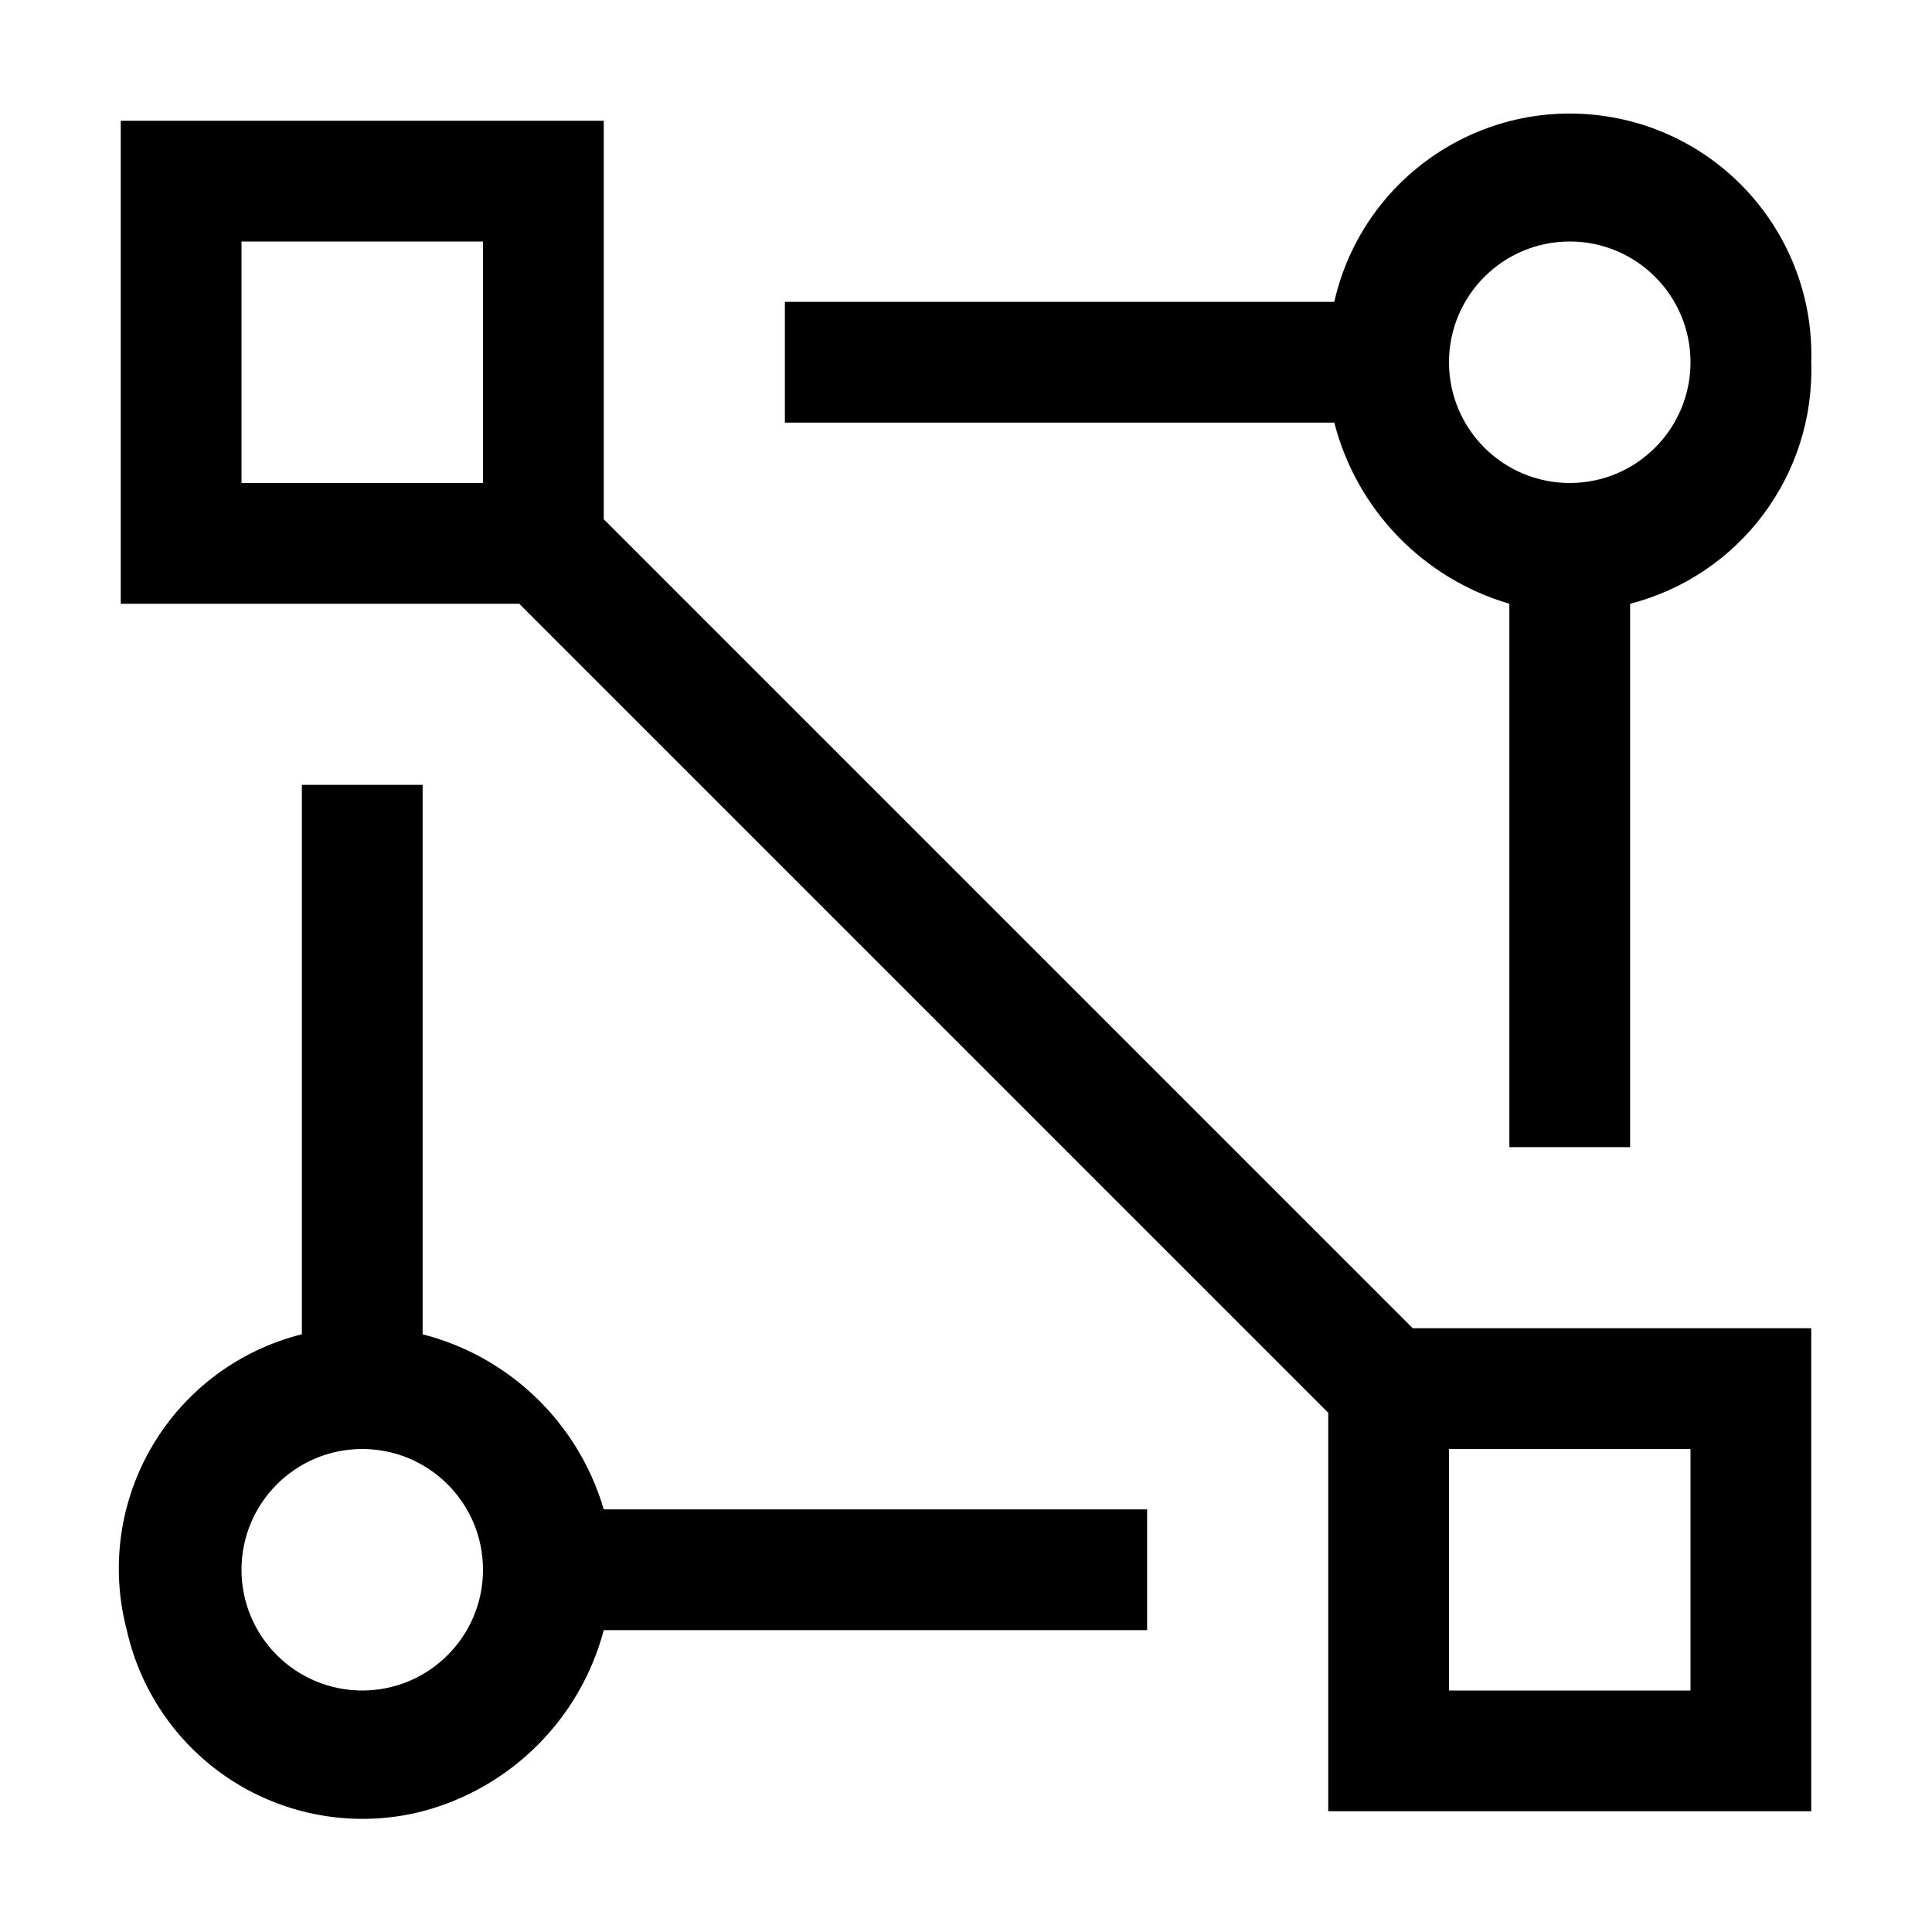
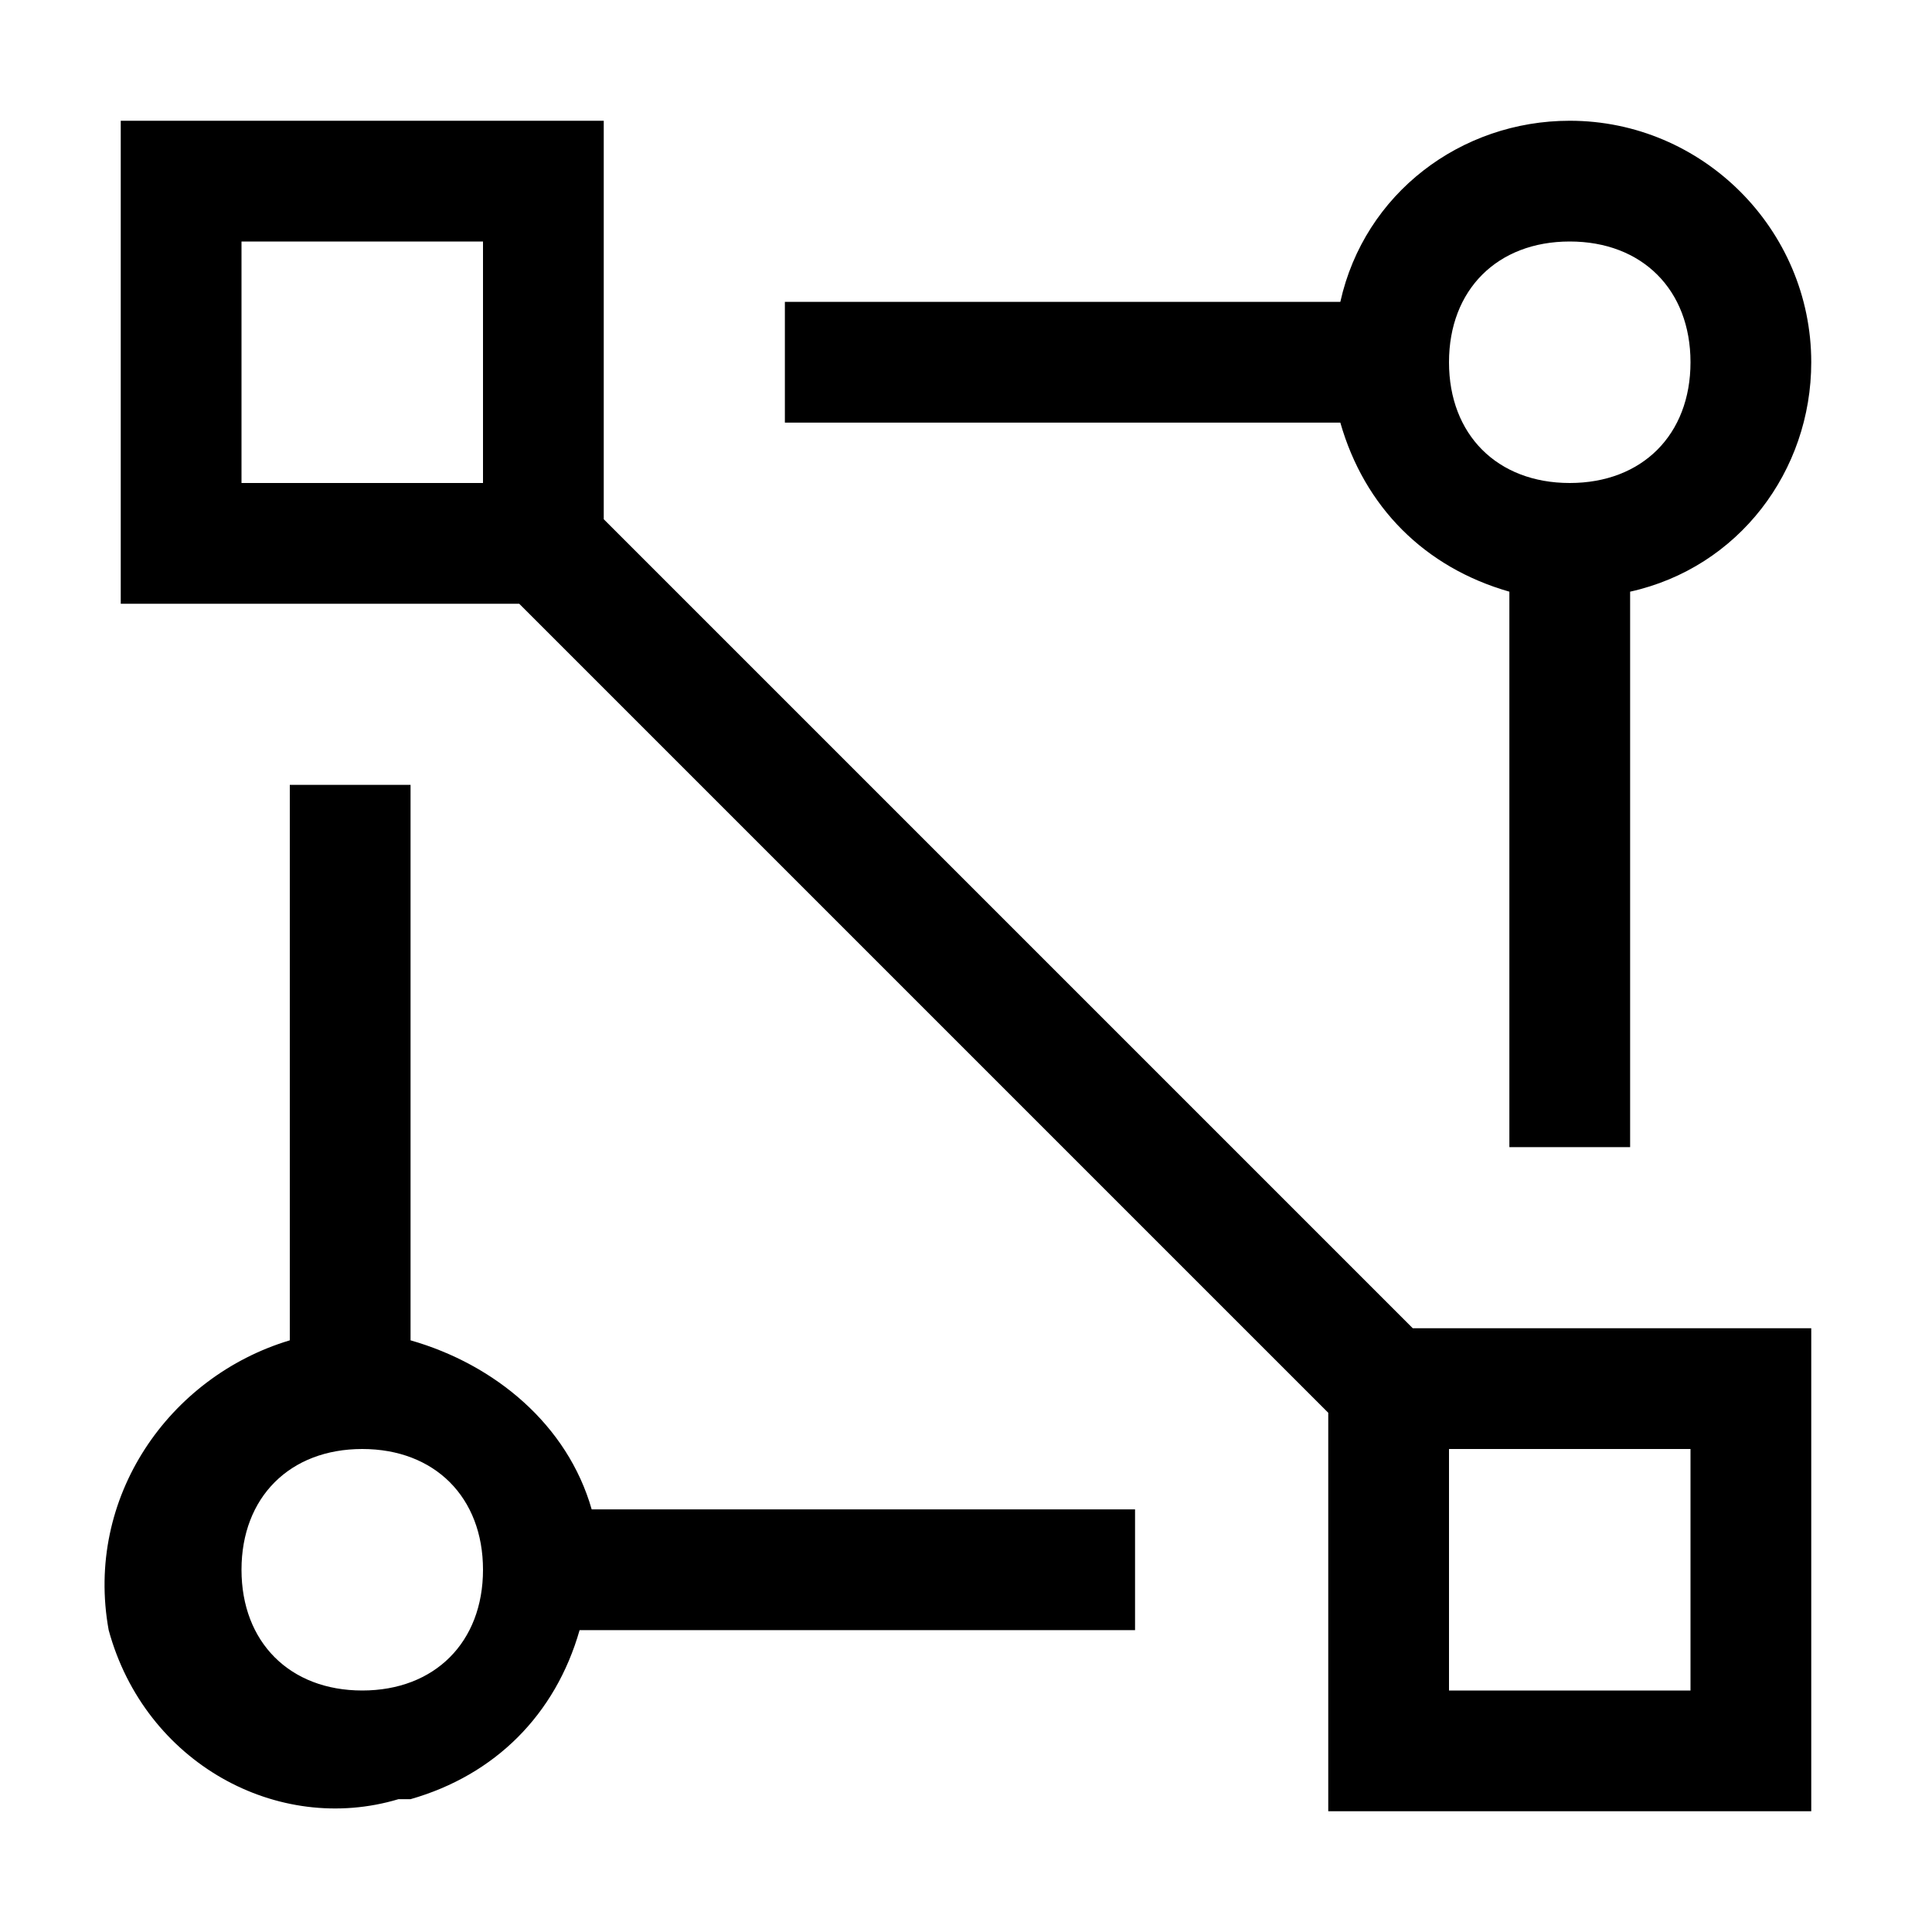
- <svg xmlns="http://www.w3.org/2000/svg" viewBox="0 0 16 16">
-   <path d="M11.7,11,5,4.3V1H1V5H4.3L11,11.7V15h4V11ZM4,4H2V2H4ZM14,14H12V12h2Z" style="fill-rule:evenodd" />
-   <path d="M15,3a2,2,0,0,0-3.95-.5H6.5v1h4.55A2.11,2.11,0,0,0,12.5,5V9.5h1V5A2,2,0,0,0,15,3ZM13,4a1,1,0,1,1,1-1A1,1,0,0,1,13,4Z" style="fill-rule:evenodd" />
-   <path d="M9.5,12.5H5A2.11,2.11,0,0,0,3.5,11.05V6.5h-1v4.55A2,2,0,0,0,1.05,13.5,2,2,0,0,0,3.5,15,2.11,2.11,0,0,0,5,13.5H9.5ZM3,14a1,1,0,1,1,1-1A1,1,0,0,1,3,14Z" style="fill-rule:evenodd" />
-   <rect width="16" height="16" style="fill:none" />
+ <svg xmlns="http://www.w3.org/2000/svg" version="1.1" id="Layer_1" x="0px" y="0px" width="16px" height="16px" viewBox="0 0 16 16" style="enable-background:new 0 0 16 16;" xml:space="preserve">
+   <style type="text/css">
+ 	.st0{fill-rule:evenodd;clip-rule:evenodd;}
+ 	.st1{fill:none;}
+ </style>
+   <path class="st0" d="M11.7,11L5,4.3V1H1v4h3.3l6.7,6.7V15h4v-4H11.7z M4,4H2V2h2V4z M14,14h-2v-2h2V14z" />
+   <path class="st0" d="M15,3c0-1.1-0.9-2-2-2c-0.9,0-1.7,0.6-1.9,1.5H6.5v1h4.6c0.2,0.7,0.7,1.2,1.4,1.4v4.6h1V4.9  C14.4,4.7,15,3.9,15,3z M13,4c-0.6,0-1-0.4-1-1s0.4-1,1-1s1,0.4,1,1S13.6,4,13,4z" />
+   <path class="st0" d="M9.5,12.5H4.9c-0.2-0.7-0.8-1.2-1.5-1.4V6.5h-1v4.6c-1,0.3-1.7,1.3-1.5,2.4c0.3,1.1,1.4,1.7,2.4,1.4  c0,0,0,0,0.1,0c0.7-0.2,1.2-0.7,1.4-1.4h4.6v-1H9.5z M3,14c-0.6,0-1-0.4-1-1s0.4-1,1-1s1,0.4,1,1S3.6,14,3,14z" />
+   <rect class="st1" width="16" height="16" />
</svg>
